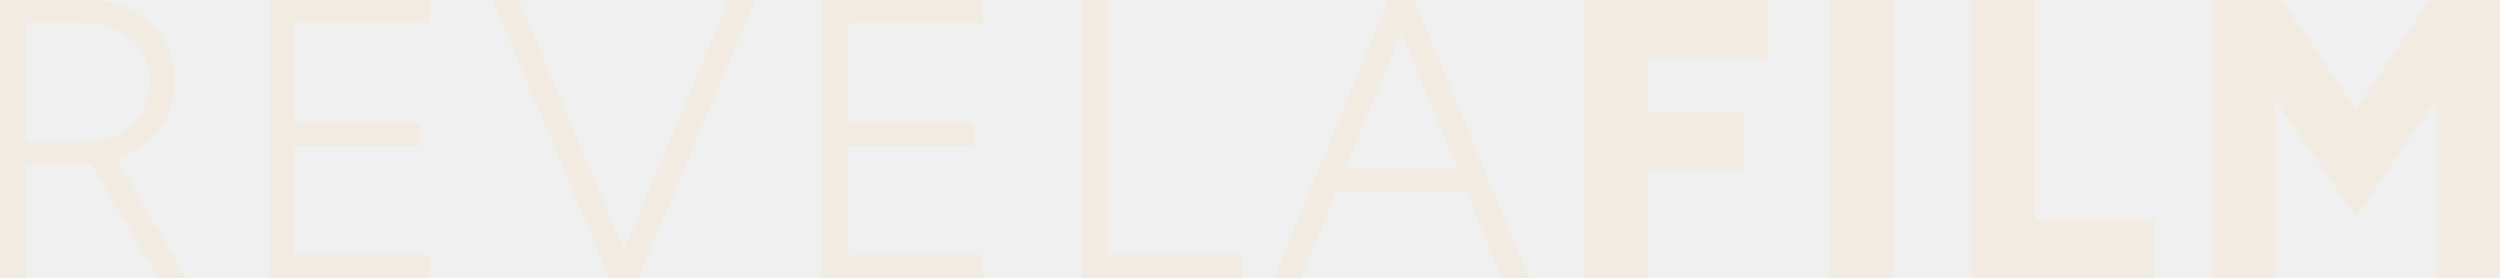
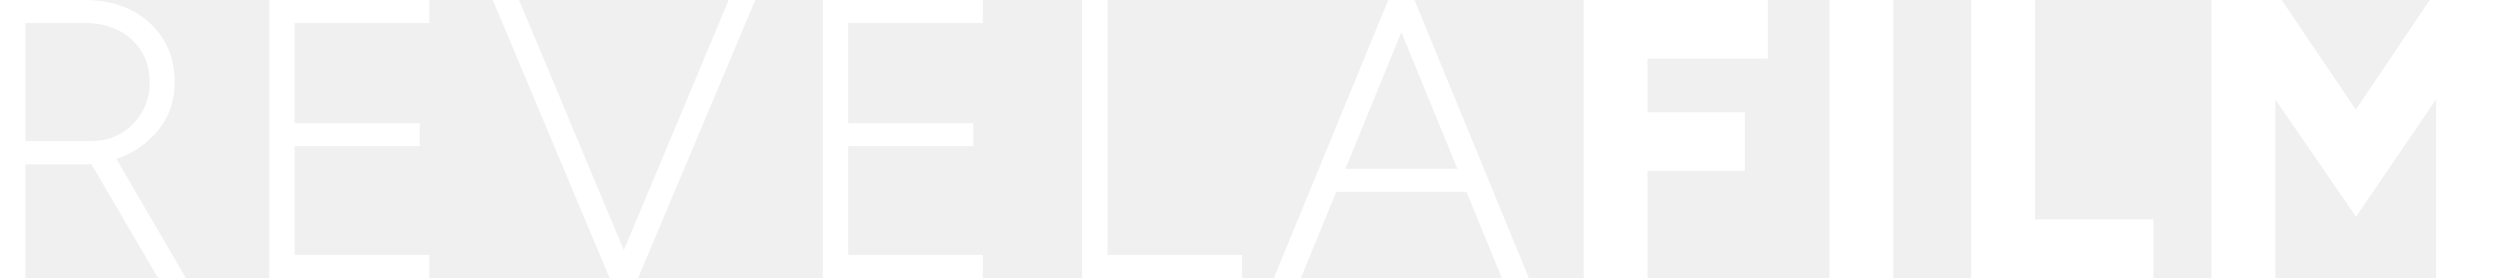
<svg xmlns="http://www.w3.org/2000/svg" viewBox="100 -700 6295.6 700" width="251.8" height="28.0">
-   <g transform="translate(0 0)" fill="#f1ebe1">
+   <g transform="translate(0 0)" fill="#ffffff">
    <path d="M100 0V-700H315Q381 -700 432.0 -673.5Q483 -647 511.5 -600.5Q540 -554 540 -493Q540 -424 499.0 -373.0Q458 -322 393 -300L568 0H498L330 -287Q323 -286 316.0 -286.0Q309 -286 302 -286H164V0ZM164 -345H332Q372 -345 404.5 -364.0Q437 -383 457.0 -416.5Q477 -450 477 -493Q477 -559 431.5 -600.5Q386 -642 315 -642H164ZM778 0V-700H1181V-642H842V-390H1157V-332H842V-58H1181V0ZM1635 0 1341 -700H1407L1671 -70L1935 -700H2002L1707 0ZM2172 0V-700H2575V-642H2236V-390H2551V-332H2236V-58H2575V0ZM2825 0V-700H2889V-58H3228V0ZM3308 0 3596 -700H3662L3950 0H3882L3793 -217H3465L3376 0ZM3488 -275H3770L3629 -619Z" />
    <path d="M4088 0.0V-700.0H4551.8V-552.401H4248.799V-417.399H4493.8V-269.801H4248.799V0.0ZM4707 0.0V-700.0H4867.799V0.0ZM5064 0.0V-700.0H5224.799V-147.599H5523V0.0ZM5669 0.0V-700.0H5845.799L6032.4 -423.998L6218.801 -700.0H6395.599V0.0H6234.801V-450.002L6033 -154.201L5829.799 -449.602V0.0Z" />
  </g>
</svg>
